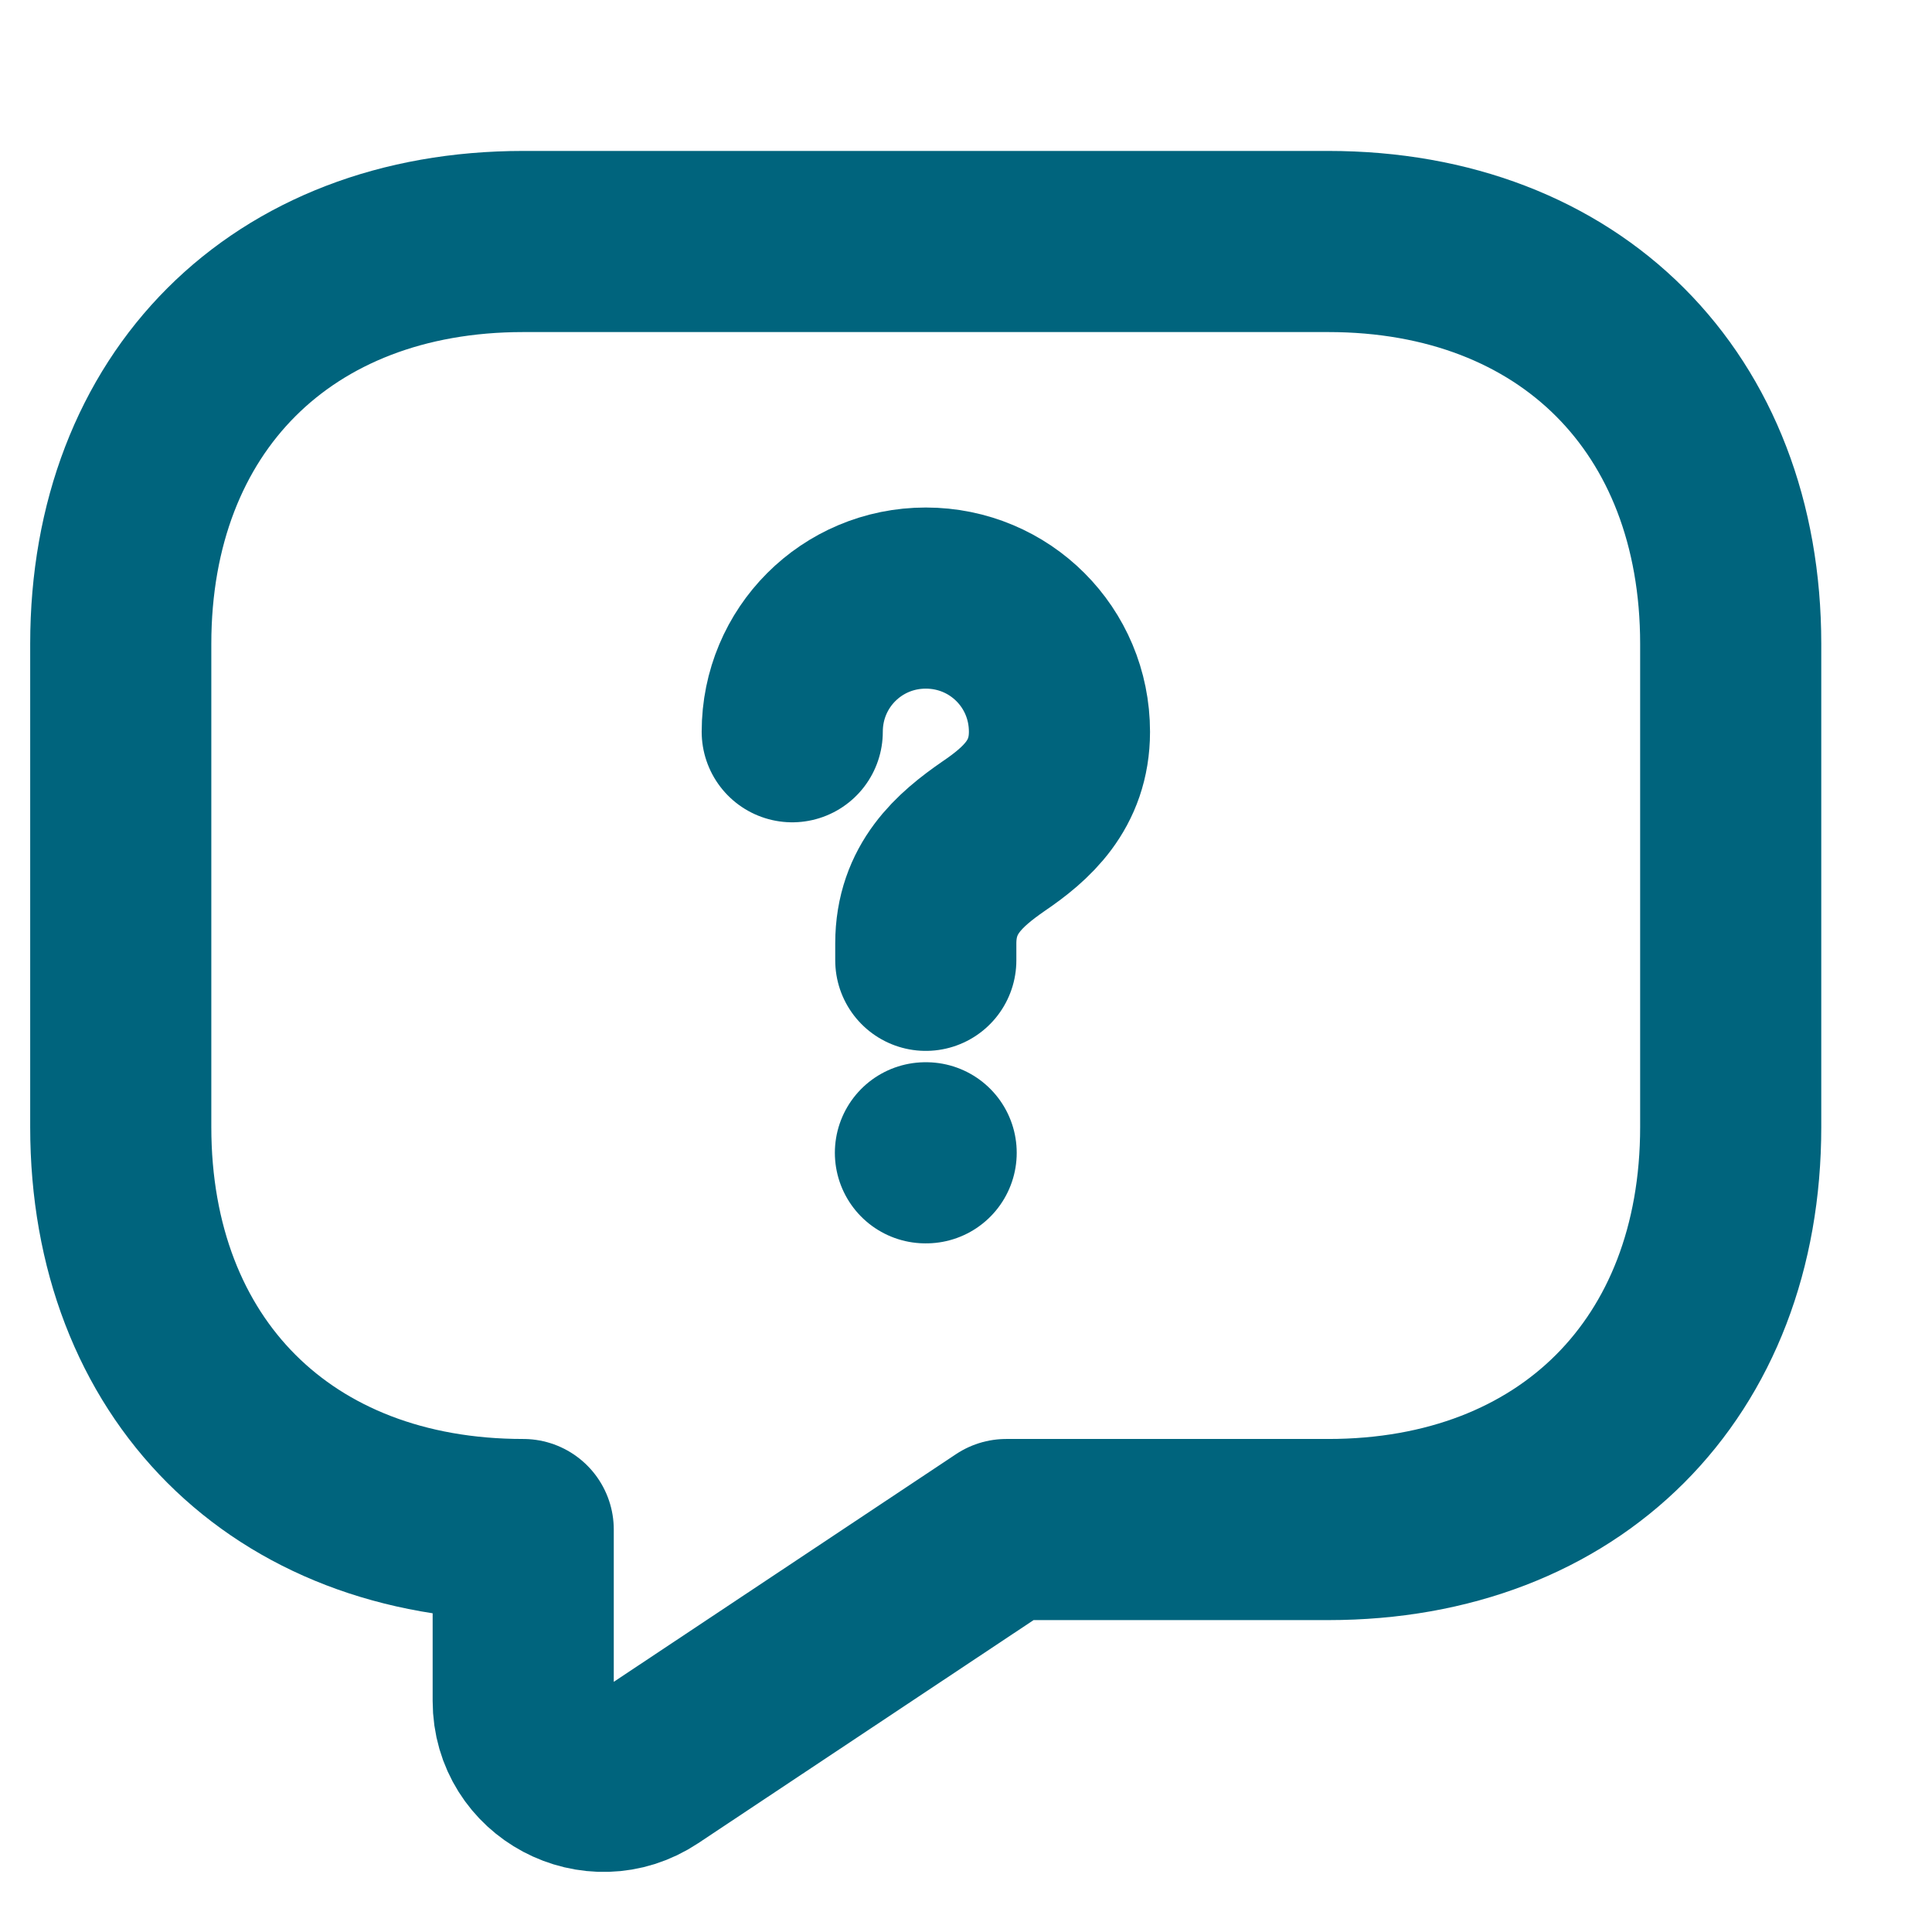
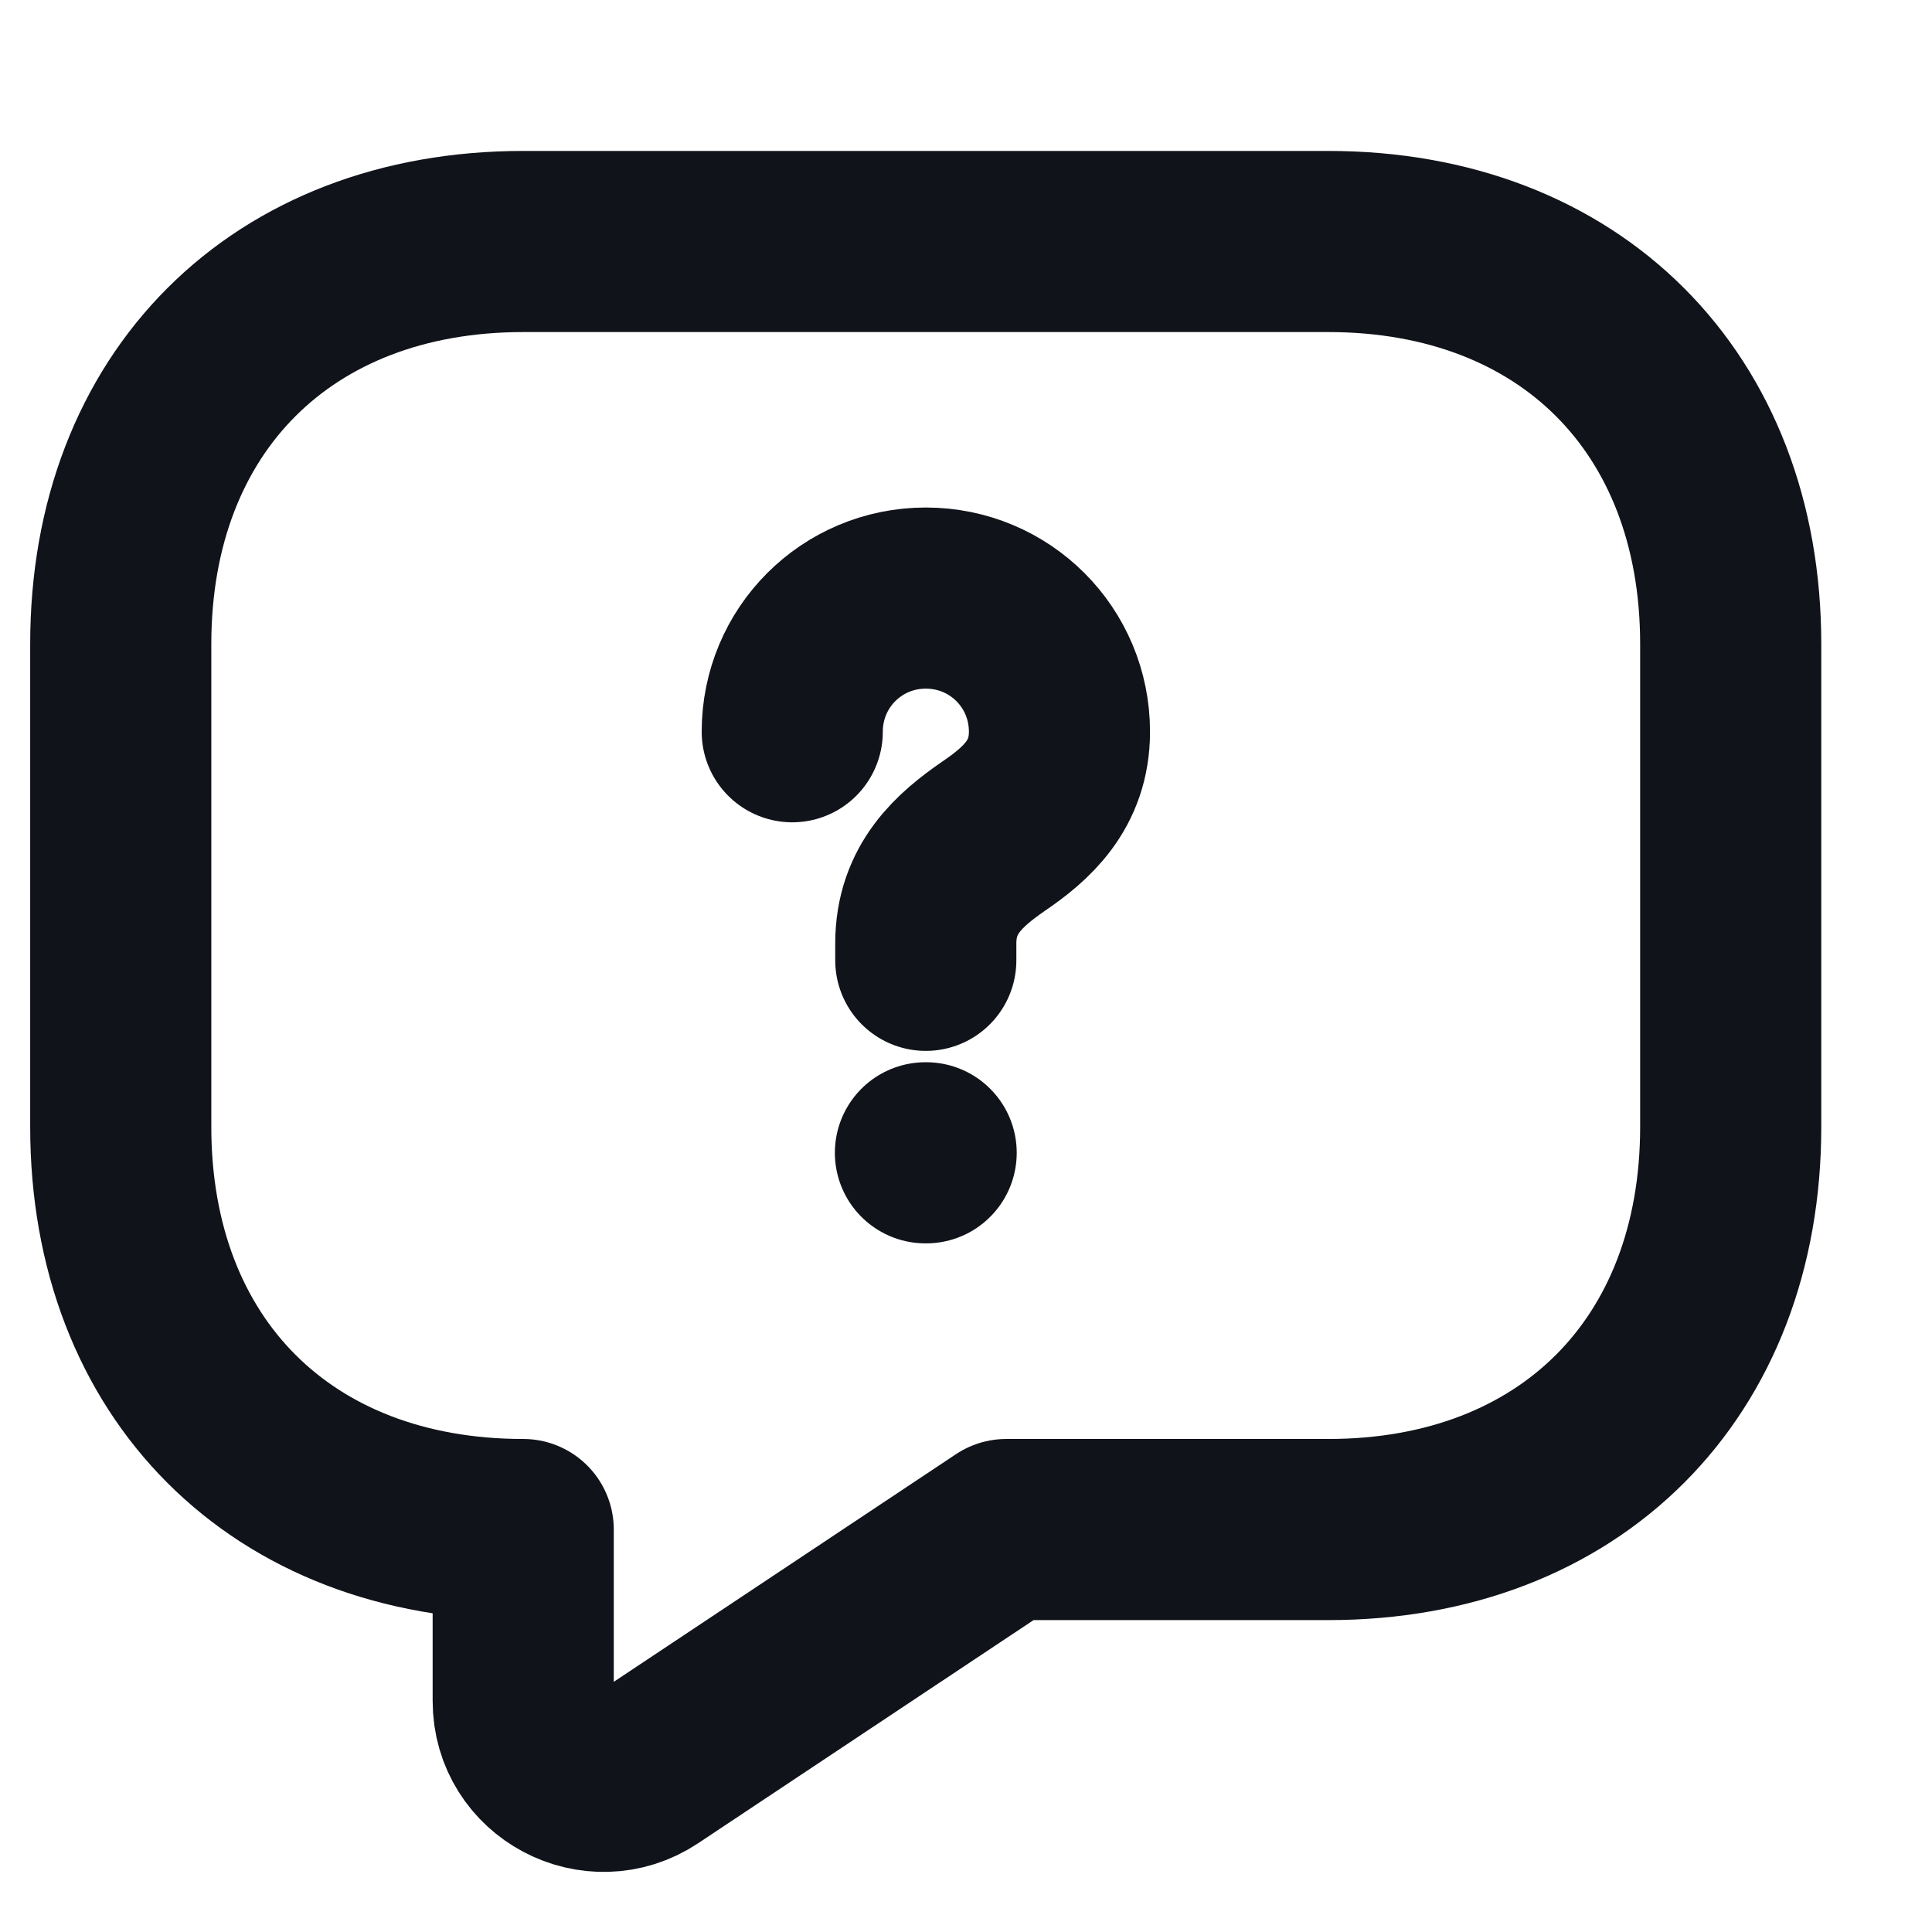
<svg xmlns="http://www.w3.org/2000/svg" width="16" height="16" viewBox="0 0 16 16" fill="none">
-   <path d="M11 12.667H8.333L5.367 14.64C4.927 14.933 4.333 14.62 4.333 14.087V12.667C2.333 12.667 1 11.333 1 9.333V5.333C1 3.333 2.333 2 4.333 2H11C13 2 14.333 3.333 14.333 5.333V9.333C14.333 11.333 13 12.667 11 12.667Z" stroke="#00647D" stroke-width="1.5" stroke-miterlimit="10" stroke-linecap="round" stroke-linejoin="round" />
-   <path d="M7.667 7.953V7.813C7.667 7.36 7.947 7.12 8.227 6.926C8.501 6.74 8.774 6.5 8.774 6.06C8.774 5.446 8.281 4.953 7.667 4.953C7.054 4.953 6.561 5.446 6.561 6.06" stroke="#00647D" stroke-width="1.5" stroke-linecap="round" stroke-linejoin="round" />
-   <path d="M7.664 9.547H7.67" stroke="#00647D" stroke-width="1.5" stroke-linecap="round" stroke-linejoin="round" />
+   <path d="M11 12.667H8.333L5.367 14.64C4.927 14.933 4.333 14.62 4.333 14.087V12.667C2.333 12.667 1 11.333 1 9.333V5.333C1 3.333 2.333 2 4.333 2H11C13 2 14.333 3.333 14.333 5.333V9.333C14.333 11.333 13 12.667 11 12.667Z" stroke="#101319" stroke-width="1.5" stroke-miterlimit="10" stroke-linecap="round" stroke-linejoin="round" />
+   <path d="M7.667 7.953V7.813C7.667 7.36 7.947 7.12 8.227 6.926C8.501 6.74 8.774 6.5 8.774 6.06C8.774 5.446 8.281 4.953 7.667 4.953C7.054 4.953 6.561 5.446 6.561 6.06" stroke="#101319" stroke-width="1.5" stroke-linecap="round" stroke-linejoin="round" />
+   <path d="M7.664 9.547H7.67" stroke="#101319" stroke-width="1.5" stroke-linecap="round" stroke-linejoin="round" />
</svg>
